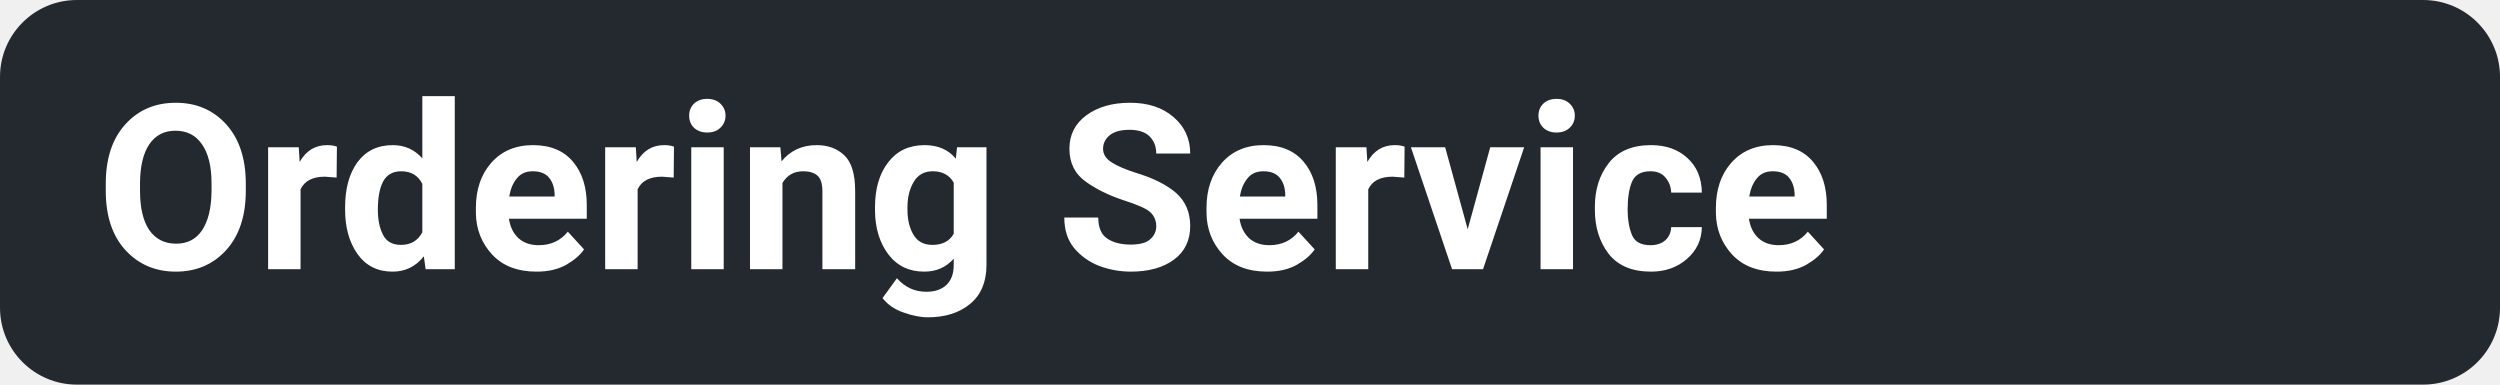
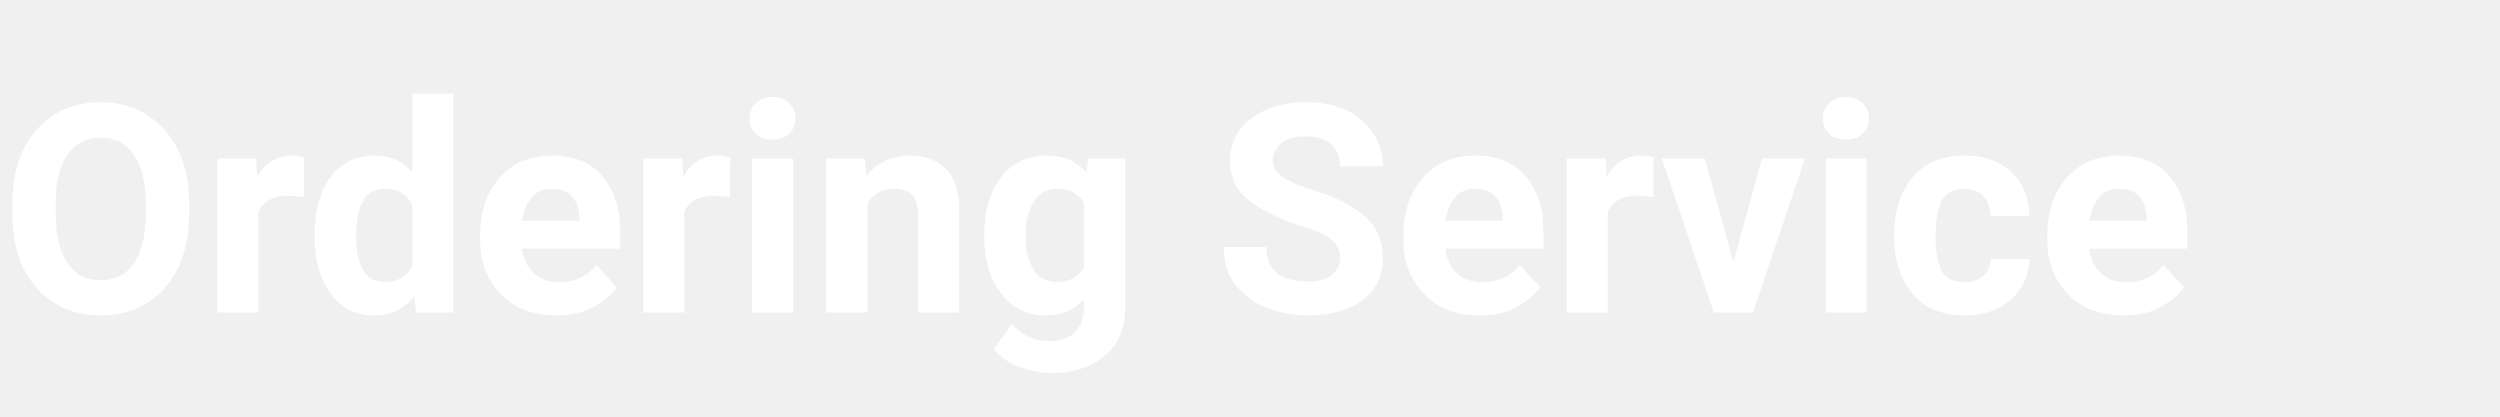
- <svg xmlns="http://www.w3.org/2000/svg" width="130" height="20">
-   <rect width="130" height="20" rx="4" fill="#24292f" />
-   <text x="5" y="14" fill="#ffffff" font-family="Segoe UI, Roboto, Helvetica, Arial, sans-serif" font-size="12" font-weight="bold">Ordering Service</text>
+ <svg xmlns="http://www.w3.org/2000/svg" width="120" height="20">
+   <text x="0" y="15" fill="#ffffff" font-family="Segoe UI, Roboto, Helvetica, Arial, sans-serif" font-size="14" font-weight="bold">Ordering Service</text>
</svg>
